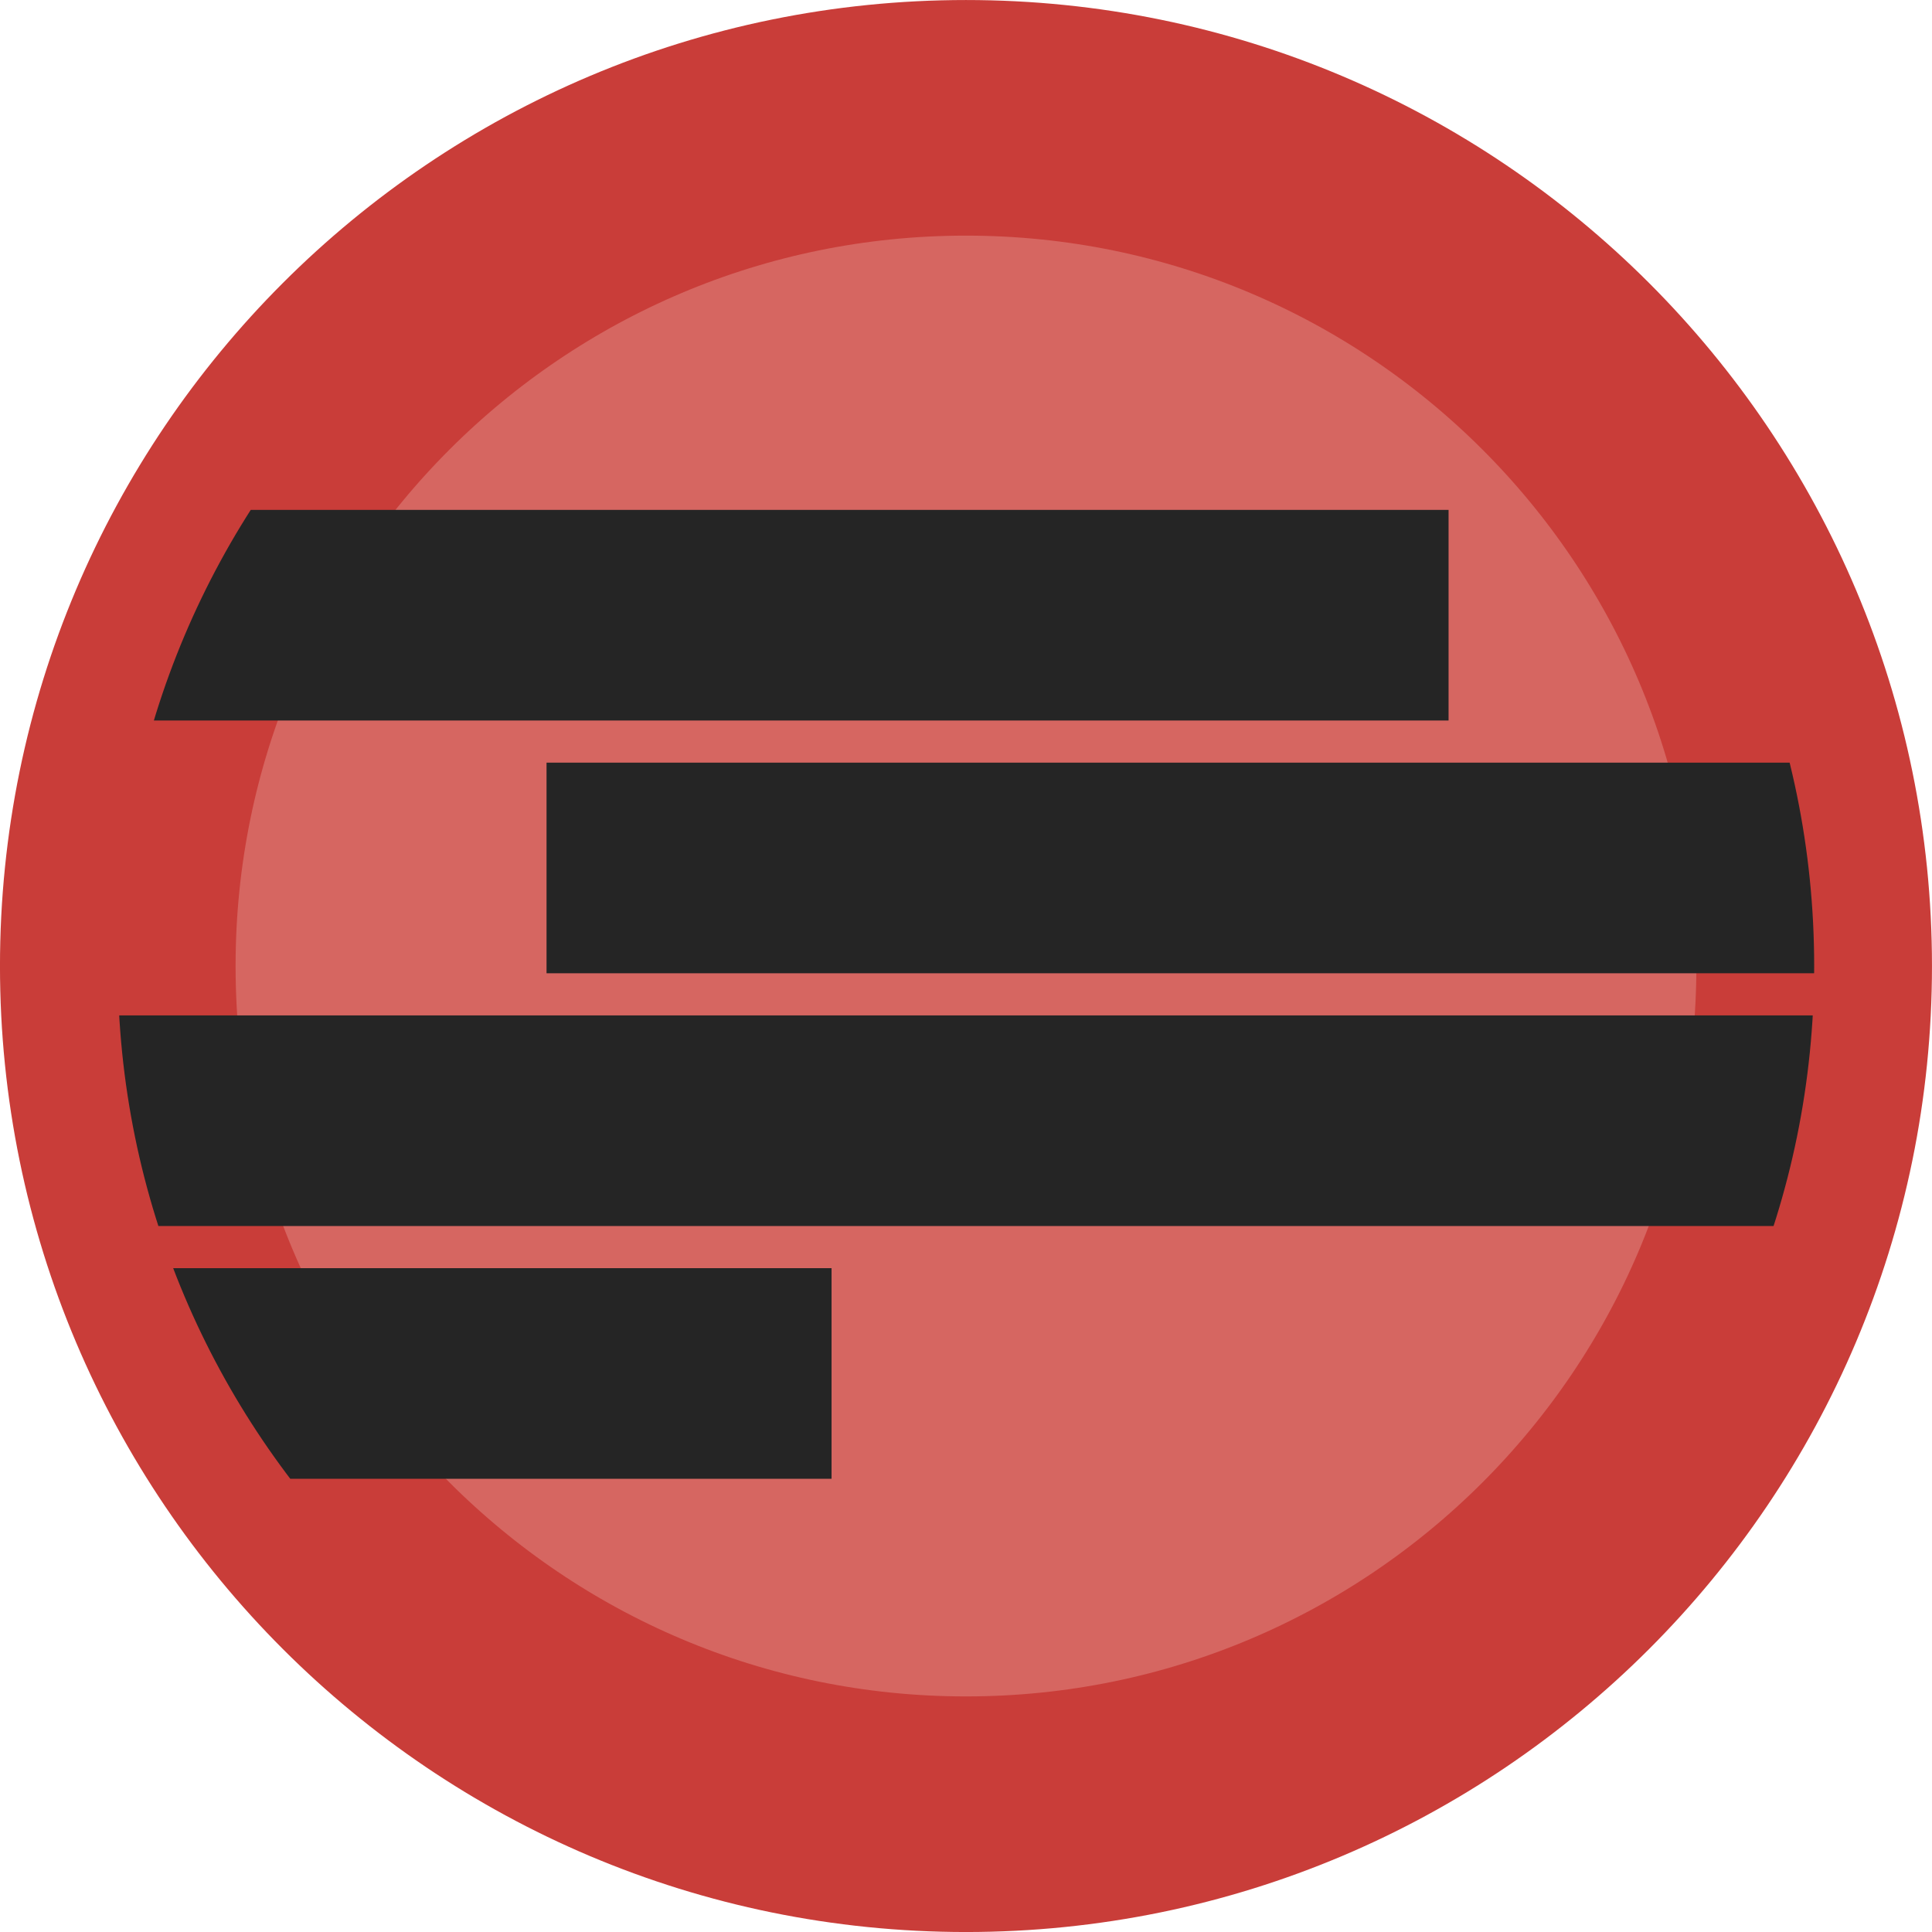
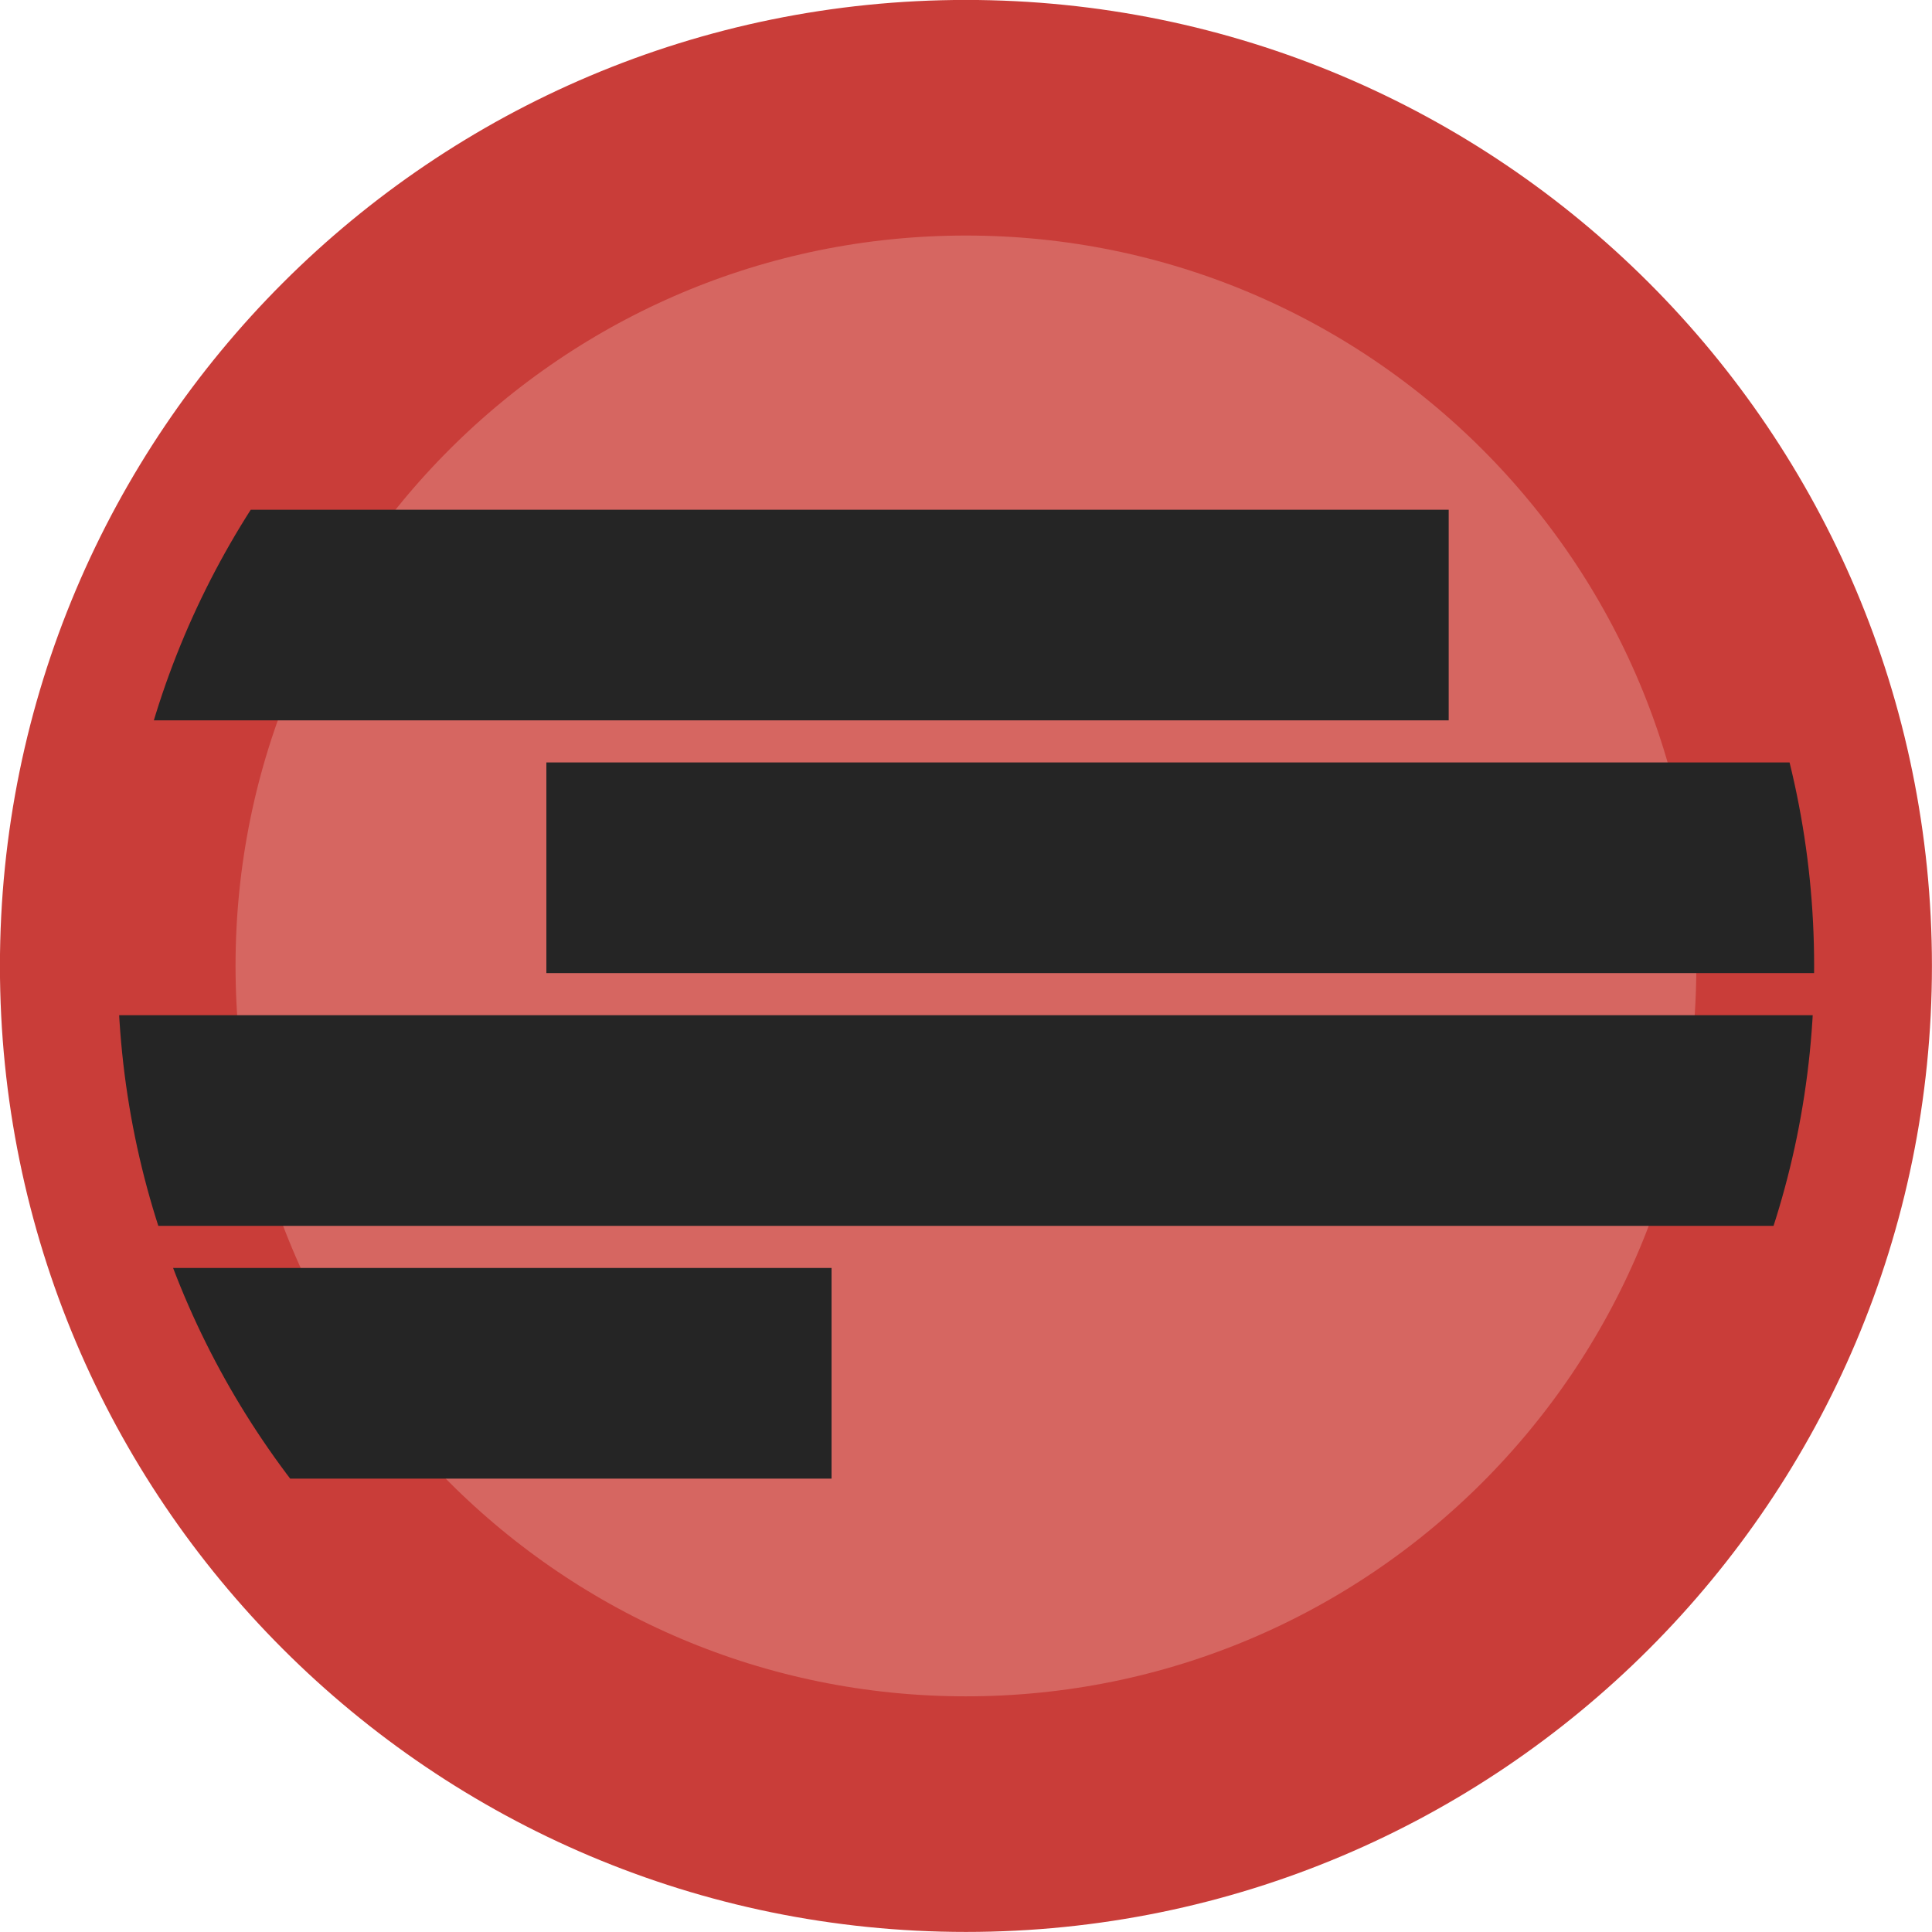
- <svg xmlns="http://www.w3.org/2000/svg" width="48.92" height="48.92" viewBox="0 0 45.863 45.863">
+ <svg xmlns="http://www.w3.org/2000/svg" id="Bio_Align_Red" height="12.944mm" width="12.944mm" version="1.1" viewBox="0 0 45.863 45.863">
  <defs>
-     <clipPath id="a">
-       <circle r="20.135" cy="447.619" cx="615.891" fill="#d66661" stroke="#c93d39" stroke-width="5.593" />
+     <clipPath id="clipPath4598" clipPathUnits="userSpaceOnUse">
+       <circle stroke-width="5.593" stroke="#c93d39" cy="447.62" cx="615.89" r="20.135" fill="#d66661" />
    </clipPath>
  </defs>
-   <g transform="translate(-592.96 -424.687)">
-     <circle r="20.135" cy="447.619" cx="615.891" fill="#d66661" stroke="#c93d39" stroke-width="5.593" />
-     <g clip-path="url(#a)" fill="none" stroke="#252525" stroke-width="5">
-       <path d="M572.347 439.291h55M605.934 445.291h55M584.216 451.291h55M557.7 457.291h55" />
+   <g transform="translate(-257.07 -535.15)">
+     <g transform="translate(-335.89 110.46)">
+       <circle stroke-width="5.593" stroke="#c93d39" cy="447.62" cx="615.89" r="20.135" fill="#d66661" />
+       <g clip-path="url(#clipPath4598)" stroke="#252525" stroke-width="5" fill="none">
+         <path d="m572.35 439.29h55" />
+         <path d="m605.93 445.29h55" />
+         <path d="m584.22 451.29h55" />
+         <path d="m557.7 457.29h55" />
+       </g>
    </g>
  </g>
</svg>
